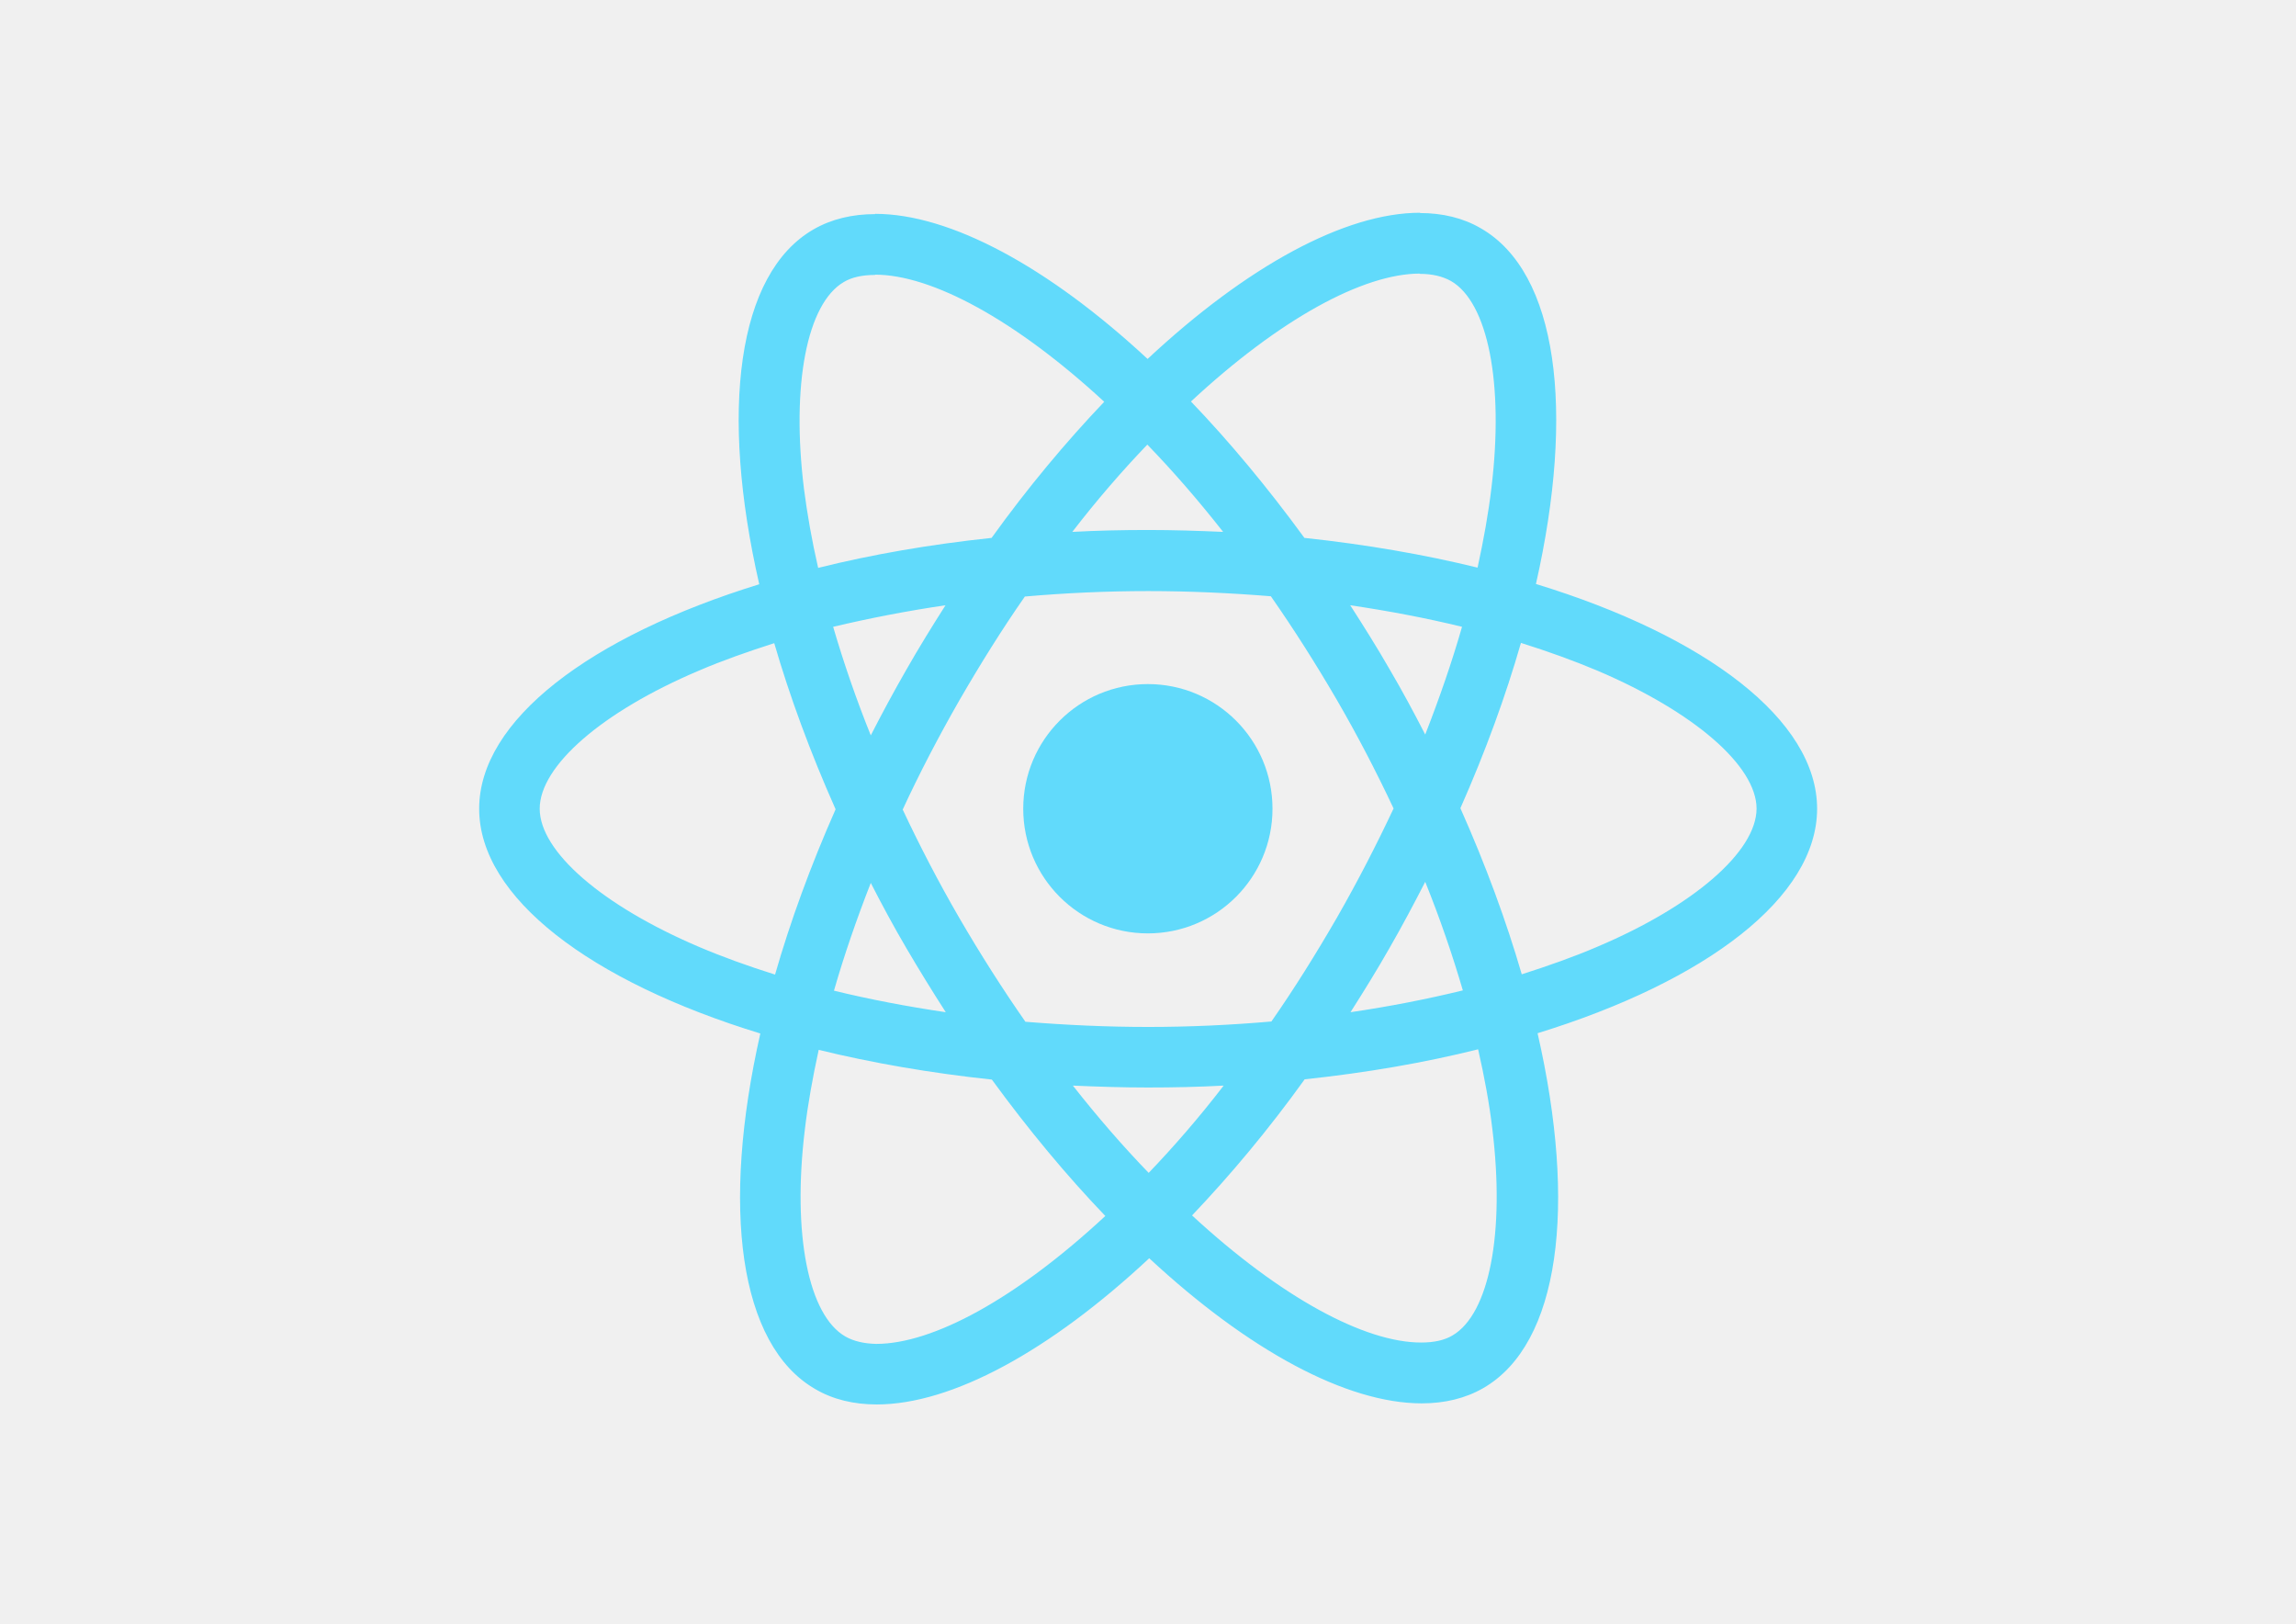
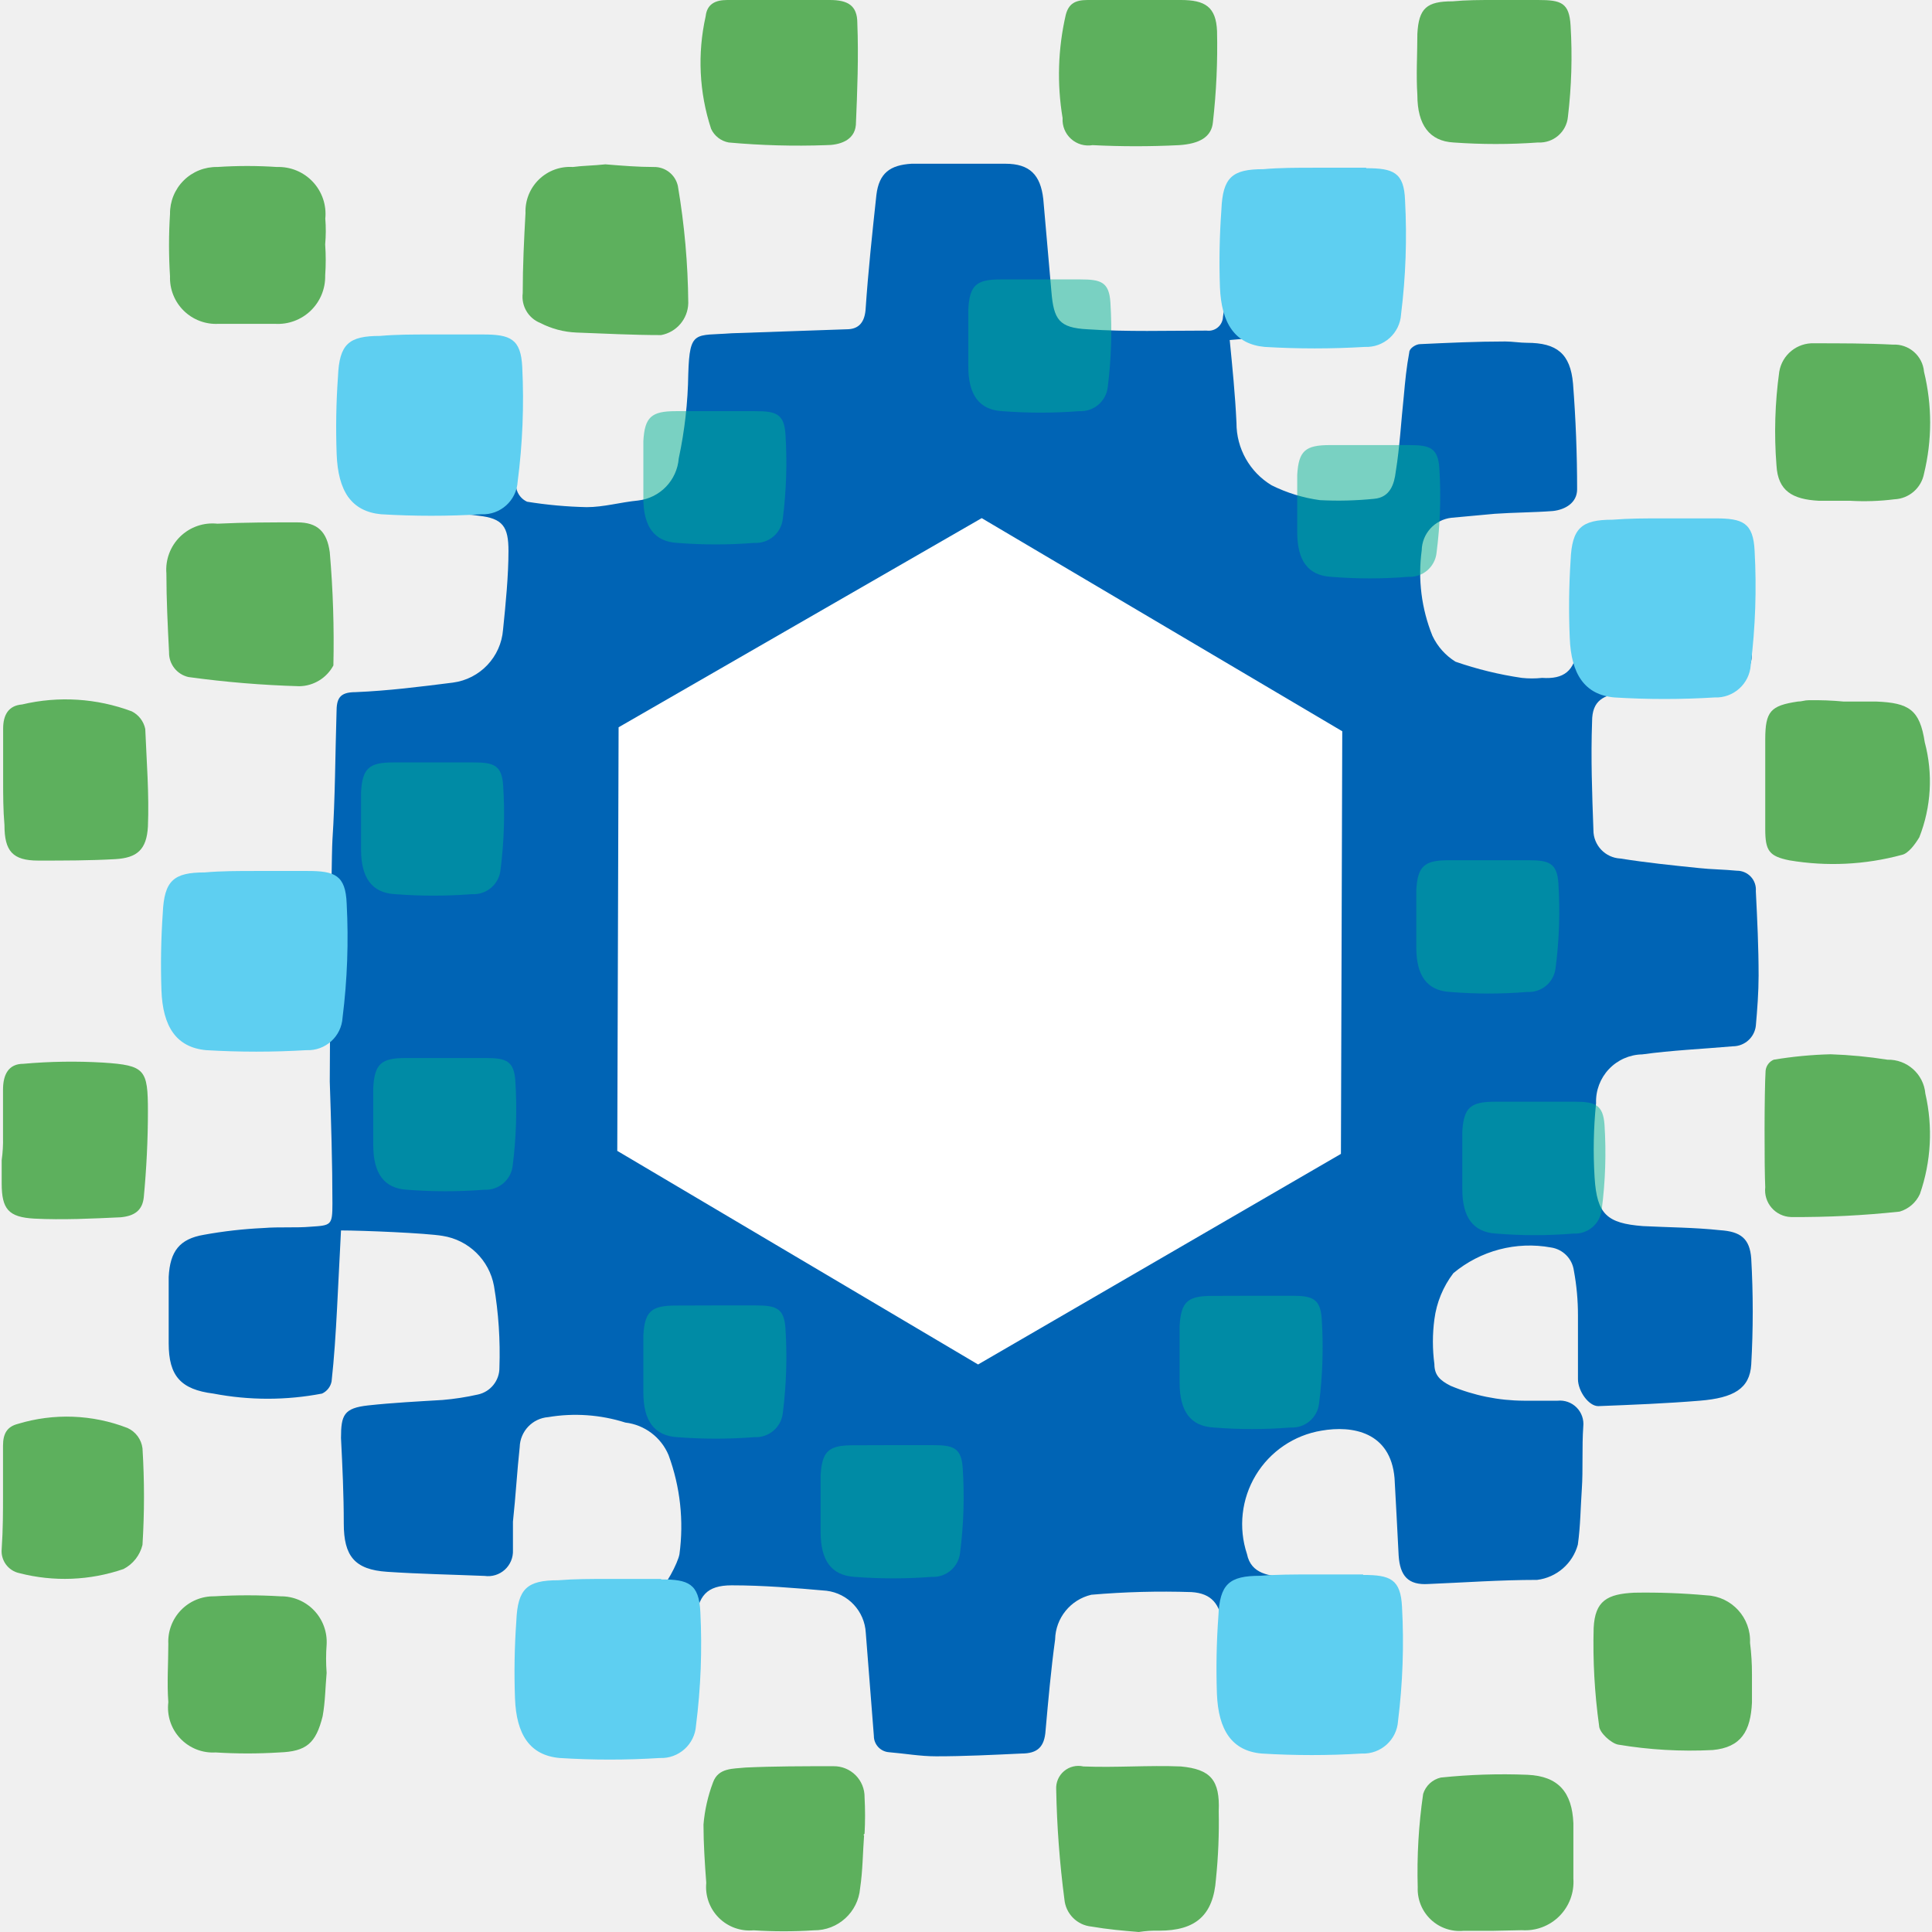
- <svg xmlns="http://www.w3.org/2000/svg" viewBox="0 0 841.9 595.3">
-   <g fill="#61DAFB">
-     <path d="M666.3 296.5c0-32.5-40.7-63.3-103.1-82.4 14.4-63.6 8-114.2-20.2-130.4-6.5-3.8-14.1-5.6-22.4-5.6v22.3c4.6 0 8.3.9 11.4 2.6 13.6 7.8 19.5 37.5 14.9 75.7-1.1 9.4-2.9 19.3-5.1 29.4-19.6-4.8-41-8.5-63.5-10.9-13.5-18.5-27.5-35.3-41.6-50 32.6-30.3 63.2-46.9 84-46.9V78c-27.5 0-63.5 19.6-99.9 53.6-36.4-33.8-72.4-53.2-99.9-53.2v22.3c20.7 0 51.4 16.5 84 46.6-14 14.7-28 31.4-41.3 49.9-22.6 2.4-44 6.1-63.6 11-2.3-10-4-19.7-5.2-29-4.7-38.2 1.1-67.9 14.6-75.8 3-1.8 6.9-2.6 11.5-2.6V78.5c-8.4 0-16 1.8-22.6 5.6-28.1 16.2-34.4 66.7-19.9 130.1-62.2 19.2-102.7 49.9-102.7 82.3 0 32.5 40.7 63.3 103.1 82.4-14.4 63.6-8 114.2 20.2 130.4 6.5 3.8 14.1 5.6 22.5 5.6 27.5 0 63.5-19.6 99.9-53.6 36.4 33.8 72.4 53.2 99.9 53.2 8.4 0 16-1.8 22.6-5.6 28.1-16.2 34.4-66.7 19.9-130.1 62-19.1 102.5-49.9 102.5-82.3zm-130.2-66.7c-3.7 12.9-8.3 26.2-13.5 39.5-4.1-8-8.4-16-13.1-24-4.6-8-9.5-15.8-14.4-23.4 14.2 2.1 27.9 4.7 41 7.9zm-45.8 106.5c-7.8 13.5-15.8 26.3-24.1 38.2-14.9 1.3-30 2-45.2 2-15.1 0-30.2-.7-45-1.9-8.3-11.9-16.4-24.6-24.2-38-7.6-13.1-14.5-26.4-20.8-39.8 6.2-13.4 13.2-26.8 20.7-39.9 7.8-13.5 15.8-26.3 24.1-38.2 14.9-1.3 30-2 45.2-2 15.1 0 30.2.7 45 1.9 8.3 11.9 16.4 24.6 24.2 38 7.6 13.1 14.5 26.4 20.8 39.8-6.3 13.4-13.2 26.8-20.7 39.9zm32.3-13c5.4 13.4 10 26.8 13.8 39.8-13.1 3.2-26.9 5.9-41.2 8 4.9-7.7 9.8-15.6 14.4-23.7 4.6-8 8.9-16.1 13-24.1zM421.2 430c-9.3-9.6-18.6-20.3-27.8-32 9 .4 18.2.7 27.5.7 9.4 0 18.7-.2 27.8-.7-9 11.7-18.3 22.4-27.5 32zm-74.4-58.9c-14.2-2.1-27.9-4.7-41-7.9 3.7-12.9 8.3-26.2 13.5-39.5 4.1 8 8.4 16 13.1 24 4.7 8 9.5 15.8 14.4 23.4zM420.7 163c9.3 9.6 18.6 20.3 27.8 32-9-.4-18.2-.7-27.5-.7-9.4 0-18.7.2-27.8.7 9-11.7 18.3-22.4 27.5-32zm-74 58.9c-4.9 7.7-9.8 15.6-14.4 23.7-4.6 8-8.9 16-13 24-5.4-13.4-10-26.8-13.8-39.8 13.1-3.1 26.9-5.8 41.2-7.9zm-90.5 125.2c-35.4-15.1-58.3-34.9-58.3-50.6 0-15.7 22.9-35.6 58.3-50.6 8.6-3.7 18-7 27.7-10.1 5.7 19.6 13.2 40 22.5 60.9-9.2 20.8-16.6 41.1-22.2 60.6-9.9-3.1-19.3-6.5-28-10.2zM310 490c-13.6-7.8-19.5-37.5-14.9-75.7 1.1-9.4 2.9-19.3 5.1-29.4 19.6 4.8 41 8.5 63.5 10.9 13.5 18.5 27.5 35.3 41.6 50-32.6 30.3-63.2 46.9-84 46.9-4.5-.1-8.3-1-11.3-2.7zm237.2-76.2c4.7 38.2-1.1 67.9-14.6 75.8-3 1.8-6.9 2.6-11.5 2.6-20.7 0-51.4-16.5-84-46.6 14-14.7 28-31.4 41.3-49.9 22.6-2.4 44-6.1 63.6-11 2.3 10.1 4.1 19.8 5.2 29.1zm38.5-66.7c-8.6 3.7-18 7-27.7 10.1-5.7-19.6-13.2-40-22.5-60.9 9.2-20.8 16.6-41.1 22.2-60.6 9.9 3.1 19.3 6.5 28.1 10.2 35.4 15.1 58.3 34.9 58.3 50.6-.1 15.7-23 35.6-58.4 50.6zM320.8 78.4z" />
-     <circle cx="420.9" cy="296.5" r="45.7" />
-     <path d="M520.5 78.1z" />
+ <svg xmlns="http://www.w3.org/2000/svg" viewBox="0 0 16 16">
+   <path d="M13.6,8.732c.246-.034.5-.045.751-.067a.192.192,0,0,0,.19-.169c.012-.135.023-.281.023-.416,0-.236-.011-.46-.023-.7a.156.156,0,0,0-.156-.169c-.113-.011-.213-.011-.314-.022-.225-.023-.438-.045-.651-.079a.235.235,0,0,1-.224-.236c-.011-.3-.022-.6-.011-.9,0-.169.09-.225.269-.236a6.854,6.854,0,0,0,.695-.034c.213-.033.359-.112.359-.281l-1.4-.82c-.012.259-.023.506-.045.764-.023.191-.112.259-.292.247a.786.786,0,0,1-.168,0,2.994,2.994,0,0,1-.549-.134.506.506,0,0,1-.191-.214,1.388,1.388,0,0,1-.089-.708.277.277,0,0,1,.246-.27l.359-.033c.157-.011.325-.011.482-.023.1-.011.2-.067.2-.18q0-.438-.034-.876c-.022-.247-.134-.337-.381-.337-.056,0-.123-.011-.179-.011-.236,0-.471.011-.707.022-.033,0-.089.034-.089.068-.023.123-.034.236-.045.359-.023.214-.034.427-.067.629-.012.1-.045.214-.18.225a2.949,2.949,0,0,1-.448.011,1.286,1.286,0,0,1-.4-.123.6.6,0,0,1-.291-.517c-.011-.236-.034-.461-.056-.686.134-.011.246-.022.358-.033l-.37-.438c-.011.089-.033.191-.044.28a.119.119,0,0,1-.135.113c-.325,0-.661.011-.986-.011-.236-.012-.281-.079-.3-.315-.023-.258-.045-.506-.067-.764-.023-.2-.112-.292-.314-.292H7.549c-.179.011-.269.078-.291.258-.034.315-.068.629-.09.955-.011.113-.067.158-.157.158l-.953.033c-.3.023-.347-.033-.358.337a3.578,3.578,0,0,1-.079.7.381.381,0,0,1-.336.348C5.139,4.159,5,4.2,4.859,4.2a3.584,3.584,0,0,1-.494-.045.157.157,0,0,1-.089-.113c-.023-.18-.023-.371-.045-.55S4.2,3.17,4.175,3.013a.186.186,0,0,0-.2-.169c-.246,0-.5-.011-.762.011-.236.023-.325.113-.348.349-.022.269-.011.528-.011.786a.169.169,0,0,0,.157.191c.168.023.348.056.516.068.145.011.291,0,.437.022.2.022.247.09.247.292s-.023.438-.045.652a.479.479,0,0,1-.415.438c-.269.034-.538.068-.807.079-.135,0-.157.056-.157.168-.011.349-.011.708-.034,1.057-.011.191-.022,1.865-.022,2,.011.337.022.674.022,1.011,0,.18-.011.18-.179.191-.123.011-.258,0-.393.011a3.715,3.715,0,0,0-.493.056c-.2.034-.28.135-.291.349v.55c0,.27.1.382.37.416a2.389,2.389,0,0,0,.9,0,.141.141,0,0,0,.079-.1c.022-.2.034-.393.045-.6s.022-.427.033-.651c.18,0,.707.022.841.045a.513.513,0,0,1,.426.415,3.351,3.351,0,0,1,.045.675.226.226,0,0,1-.179.224,2.151,2.151,0,0,1-.292.045c-.2.012-.415.023-.616.045s-.225.079-.225.27c.012.236.023.472.023.708,0,.27.09.382.359.4s.538.023.807.034a.206.206,0,0,0,.235-.213v-.236c.023-.214.034-.416.056-.618a.256.256,0,0,1,.236-.248,1.366,1.366,0,0,1,.639.045.444.444,0,0,1,.358.27,1.713,1.713,0,0,1,.09.82c-.011.068-.124.29-.18.3-.314.034-.487.067-.8.078-.145,0-.156-.088-.156.059.011.28-.109.491-.1.761.022.224.021.29.234.312a4.724,4.724,0,0,0,.683.02c.067-.012.161-.011.195-.079a.749.749,0,0,0,.078-.312c.023-.2.156-.387.179-.589s.089-.292.3-.292c.258,0,.527.022.785.045a.371.371,0,0,1,.325.348l.067.854a.135.135,0,0,0,.124.135c.134.011.258.034.392.034.235,0,.471-.012.706-.023.135,0,.191-.056.2-.191.022-.247.045-.506.079-.753a.389.389,0,0,1,.3-.371,6.972,6.972,0,0,1,.83-.022c.168.011.235.1.258.27.022.258.751-.382.515-.394-.123-.011-.28-.022-.314-.191a.785.785,0,0,1,.617-1.022c.258-.045.572.011.605.393.012.214.023.427.034.641.011.168.078.247.247.236.291-.012.594-.034.9-.034a.4.4,0,0,0,.337-.292c.022-.158.022-.3.033-.461s0-.348.012-.517A.194.194,0,0,0,12.9,11.6h-.281a1.587,1.587,0,0,1-.605-.123c-.09-.045-.135-.09-.135-.18a1.4,1.4,0,0,1,0-.371.8.8,0,0,1,.157-.382.985.985,0,0,1,.808-.213.224.224,0,0,1,.19.191,2.013,2.013,0,0,1,.034.37v.529c0,.1.089.224.168.224.28-.011.56-.022.841-.045s.414-.1.426-.3a7.775,7.775,0,0,0,0-.877c-.012-.168-.09-.224-.258-.235-.213-.023-.426-.023-.639-.034-.3-.023-.381-.1-.4-.4a3.755,3.755,0,0,1,.012-.618A.39.39,0,0,1,13.6,8.732Z" fill="#0064b5" />
+   <path d="M11.116,6.056l-.011,3.5L8.1,11.3,5.112,9.531l.011-3.508L8.13,4.291Z" fill="#fff" />
+   <g opacity="0.8">
+     <path d="M2.761,5.511a.326.326,0,0,1-.281.172,8.5,8.5,0,0,1-.919-.076A.206.206,0,0,1,1.4,5.4c-.011-.213-.022-.438-.022-.651A.383.383,0,0,1,1.8,4.337c.225-.011.449-.011.662-.011.168,0,.246.078.269.247A8.64,8.64,0,0,1,2.761,5.511Z" fill="#38a038" />
  </g>
+   <g opacity="0.8">
+     <path d="M5.014,1.361c.135.011.269.022.4.022a.2.2,0,0,1,.2.158A6.087,6.087,0,0,1,5.7,2.51a.275.275,0,0,1-.225.265c-.229,0-.459-.012-.7-.021a.714.714,0,0,1-.3-.079.234.234,0,0,1-.146-.247c0-.225.011-.449.023-.663a.368.368,0,0,1,.392-.382c.079-.011.168-.011.269-.022Z" fill="#38a038" />
+   </g>
+   <g opacity="0.8">
+     <path d="M14.622,8.866a.112.112,0,0,1,.067-.09,3.411,3.411,0,0,1,.471-.045,3.855,3.855,0,0,1,.471.045.308.308,0,0,1,.314.281,1.505,1.505,0,0,1-.045.831.267.267,0,0,1-.168.146,7.924,7.924,0,0,1-.9.045.222.222,0,0,1-.213-.247C14.611,9.675,14.611,9.034,14.622,8.866Z" fill="#38a038" />
+   </g>
+   <g opacity="0.8">
+     <path d="M15.271,5.81h.269c.269.011.359.067.4.337a1.261,1.261,0,0,1-.045.787c-.034.056-.09.135-.146.146a2.175,2.175,0,0,1-.93.045c-.168-.034-.2-.079-.2-.259V6.125c0-.236.045-.281.269-.315.034,0,.056-.011.09-.011a2.574,2.574,0,0,1,.291.011Z" fill="#38a038" />
+   </g>
+   <g opacity="0.8">
+     <path d="M9.431,16c-.134-.011-.258-.022-.392-.045a.249.249,0,0,1-.224-.225,8.175,8.175,0,0,1-.068-.91.184.184,0,0,1,.225-.191c.269.011.538-.011.807,0,.246.023.325.112.314.371a4.593,4.593,0,0,1-.023.562c-.022.3-.168.427-.471.427A.921.921,0,0,0,9.431,16Z" fill="#38a038" />
+   </g>
+   <g opacity="0.8">
+     <path d="M7.156,15.2c-.011.146-.011.292-.033.438a.38.38,0,0,1-.382.348,3.853,3.853,0,0,1-.5,0,.36.36,0,0,1-.392-.393c-.012-.157-.023-.326-.023-.483a1.293,1.293,0,0,1,.079-.349c.044-.123.168-.112.269-.123.235-.011.482-.011.728-.011a.254.254,0,0,1,.258.258,2.784,2.784,0,0,1,0,.3C7.145,15.2,7.156,15.2,7.156,15.2Z" fill="#38a038" />
+   </g>
+   <g opacity="0.8">
+     <path d="M14.509,13.867V14.1c-.011.236-.089.371-.325.393a3.619,3.619,0,0,1-.784-.045c-.057-.011-.157-.1-.157-.157a4.885,4.885,0,0,1-.045-.809c.011-.225.112-.281.336-.292a5.552,5.552,0,0,1,.6.022.377.377,0,0,1,.359.393A2.04,2.04,0,0,1,14.509,13.867Z" fill="#38a038" />
+   </g>
+   <g opacity="0.8">
+     <path d="M15.318,4.147H15.06c-.213-.012-.336-.079-.348-.293a3.592,3.592,0,0,1,.023-.775.282.282,0,0,1,.291-.236c.213,0,.437,0,.65.011a.246.246,0,0,1,.258.225,1.78,1.78,0,0,1,0,.843.261.261,0,0,1-.246.213,1.994,1.994,0,0,1-.37.012Z" fill="#38a038" />
+   </g>
+   <g opacity="0.8">
+     <path d="M2.705,13.854c-.011.123-.011.236-.033.359-.056.225-.135.292-.359.3a4.211,4.211,0,0,1-.527,0,.372.372,0,0,1-.392-.416c-.012-.157,0-.326,0-.483a.375.375,0,0,1,.381-.394,4.57,4.57,0,0,1,.549,0,.378.378,0,0,1,.381.4A1.534,1.534,0,0,0,2.705,13.854Z" fill="#38a038" />
+   </g>
+   <g opacity="0.8">
+     <path d="M2.693,2.024a1.849,1.849,0,0,1,0,.258.392.392,0,0,1-.414.4H1.808a.381.381,0,0,1-.4-.394,4.038,4.038,0,0,1,0-.516A.384.384,0,0,1,1.8,1.383a3.7,3.7,0,0,1,.494,0,.389.389,0,0,1,.4.427A1.266,1.266,0,0,1,2.693,2.024Z" fill="#38a038" />
+   </g>
+   <g opacity="0.8">
+     <path d="M12.369,15.99h-.247a.347.347,0,0,1-.381-.359,4.474,4.474,0,0,1,.045-.775.2.2,0,0,1,.146-.135,5,5,0,0,1,.717-.023c.258.011.37.146.381.4v.46a.4.4,0,0,1-.426.427Z" fill="#38a038" />
+   </g>
+   <g opacity="0.8">
+     <path d="M.025,9.417V9.024c0-.124.045-.214.168-.214A4.461,4.461,0,0,1,.855,8.8c.347.023.37.056.37.405,0,.236-.012.472-.034.708-.011.112-.078.157-.191.168-.235.011-.482.023-.717.011C.07,10.08.014,10.013.014,9.8V9.608A1.178,1.178,0,0,0,.025,9.417Z" fill="#38a038" />
+   </g>
+   <g opacity="0.8">
+     <path d="M9.42,0h.359c.2,0,.292.056.3.258a5.575,5.575,0,0,1-.034.753c-.011.124-.112.18-.28.191a7.144,7.144,0,0,1-.717,0A.213.213,0,0,1,8.8.978,2.194,2.194,0,0,1,8.826.124C8.849.034,8.9,0,9.006,0Z" fill="#38a038" />
+   </g>
+   <g opacity="0.8">
+     <path d="M.026,6.461V6.034c0-.113.044-.191.157-.2a1.564,1.564,0,0,1,.908.057.211.211,0,0,1,.112.146c.011.269.033.539.022.809-.011.191-.09.258-.269.269-.213.012-.426.012-.639.012s-.28-.079-.28-.293C.026,6.708.026,6.584.026,6.461Z" fill="#38a038" />
+   </g>
+   <g opacity="0.8">
+     <path d="M6.472,0h.4C7.021,0,7.1.045,7.1.191c.011.281,0,.562-.012.843-.011.135-.145.168-.246.168a6.4,6.4,0,0,1-.807-.022.2.2,0,0,1-.146-.113A1.756,1.756,0,0,1,5.844.135C5.855.034,5.923,0,6.023,0Z" fill="#38a038" />
+   </g>
+   <g opacity="0.8">
+     <path d="M.025,12.372v-.4c0-.1.034-.157.123-.18a1.392,1.392,0,0,1,.908.034.214.214,0,0,1,.124.168,6.438,6.438,0,0,1,0,.8.307.307,0,0,1-.157.2,1.5,1.5,0,0,1-.863.034.186.186,0,0,1-.146-.2C.025,12.665.025,12.518.025,12.372Z" fill="#38a038" />
+   </g>
+   <g opacity="0.8">
+     <path d="M12.38,0h.358c.191,0,.258.022.269.213a4.211,4.211,0,0,1-.022.753.235.235,0,0,1-.247.214,4.885,4.885,0,0,1-.7,0c-.2-.011-.3-.146-.3-.393-.011-.169,0-.338,0-.506.011-.214.078-.27.291-.27C12.144,0,12.256,0,12.38,0Z" fill="#38a038" />
+   </g>
+   <g opacity="0.7">
+     <g opacity="0.7">
+       <path d="M8.613,2.314h.336c.169,0,.236.022.247.191a3.723,3.723,0,0,1-.022.7.225.225,0,0,1-.236.2,4.131,4.131,0,0,1-.639,0c-.19-.011-.28-.135-.28-.371V2.561c.011-.2.067-.247.269-.247Z" fill="#00b294" />
+     </g>
+     <g opacity="0.7">
+       <path d="M5.922,3.405h.336c.169,0,.236.023.247.191a3.723,3.723,0,0,1-.022.7.224.224,0,0,1-.236.2,4.01,4.01,0,0,1-.639,0c-.19-.011-.28-.135-.28-.371V3.653c.011-.2.067-.248.269-.248Z" fill="#00b294" />
+     </g>
+     <g opacity="0.7">
+       <path d="M3.584,6.314h.337c.168,0,.235.023.246.191a3.64,3.64,0,0,1-.022.7.224.224,0,0,1-.236.2,4.131,4.131,0,0,1-.639,0c-.19-.011-.28-.135-.28-.371V6.561c.011-.2.067-.247.269-.247Z" fill="#00b294" />
+     </g>
+     <g opacity="0.7">
+       <path d="M3.685,8.762h.336c.169,0,.236.022.247.191a3.723,3.723,0,0,1-.022.7.225.225,0,0,1-.236.2,4.131,4.131,0,0,1-.639,0c-.19-.011-.28-.135-.28-.371V9.009c.011-.2.067-.247.269-.247Z" fill="#00b294" />
+     </g>
+     <g opacity="0.7">
+       <path d="M5.922,10.811h.336c.169,0,.236.022.247.191a3.715,3.715,0,0,1-.022.7.225.225,0,0,1-.236.2,4.131,4.131,0,0,1-.639,0c-.19-.012-.28-.135-.28-.371v-.472c.011-.2.067-.247.269-.247Z" fill="#00b294" />
+     </g>
+     <g opacity="0.7">
+       <path d="M7.391,11.968h.336c.168,0,.235.022.246.191a3.632,3.632,0,0,1-.022.7.224.224,0,0,1-.235.2,4.131,4.131,0,0,1-.639,0c-.191-.012-.281-.135-.281-.371v-.472c.012-.2.068-.247.269-.247Z" fill="#00b294" />
+     </g>
+     <g opacity="0.7">
+       <path d="M10.363,10.731H10.7c.168,0,.235.023.246.191a3.64,3.64,0,0,1-.022.7.224.224,0,0,1-.235.2,4.01,4.01,0,0,1-.639,0c-.191-.011-.281-.135-.281-.371v-.472c.012-.2.068-.247.269-.247Z" fill="#00b294" />
+     </g>
+     <g opacity="0.7">
+       <path d="M12.323,7.124h.336c.168,0,.236.023.247.191a3.641,3.641,0,0,1-.023.7.223.223,0,0,1-.235.2,3.9,3.9,0,0,1-.639,0c-.191-.011-.28-.134-.28-.37V7.372c.011-.2.067-.248.269-.248Z" fill="#00b294" />
+     </g>
+     <g opacity="0.7">
+       <path d="M11.337,3.686h.336c.168,0,.236.023.247.191a3.641,3.641,0,0,1-.023.7.223.223,0,0,1-.235.2,3.9,3.9,0,0,1-.639,0c-.191-.011-.28-.135-.28-.371V3.934c.011-.2.067-.248.269-.248Z" fill="#00b294" />
+     </g>
+     <g opacity="0.7">
+       <path d="M12.705,9.124h.336c.168,0,.235.023.247.192a3.634,3.634,0,0,1-.023.7.223.223,0,0,1-.235.2,3.9,3.9,0,0,1-.639,0c-.191-.011-.281-.134-.281-.37V9.372c.012-.2.068-.248.269-.248Z" fill="#00b294" />
+     </g>
+   </g>
+   <path d="M4.287,3.989a.288.288,0,0,1-.3.27,6.964,6.964,0,0,1-.83,0c-.246-.023-.358-.191-.369-.5a5.943,5.943,0,0,1,.011-.64c.011-.27.089-.337.347-.337.135-.012.269-.012.415-.012H4c.224,0,.314.034.325.27A5.325,5.325,0,0,1,4.287,3.989Zm7.027-2.6h-.437c-.135,0-.28,0-.415.012-.258,0-.336.067-.347.337a5.944,5.944,0,0,0-.012.64c.012.3.124.472.37.495a6.964,6.964,0,0,0,.83,0,.288.288,0,0,0,.3-.27,5.325,5.325,0,0,0,.033-.944C11.628,1.427,11.538,1.393,11.314,1.393Zm-.025,11.65h-.437c-.135,0-.28,0-.415.011-.258,0-.336.068-.347.337a5.962,5.962,0,0,0-.012.641c.012.3.124.472.37.494a6.76,6.76,0,0,0,.83,0,.288.288,0,0,0,.3-.27,5.313,5.313,0,0,0,.033-.943C11.6,13.077,11.513,13.043,11.289,13.043Zm-5.814.037H5.038c-.146,0-.28,0-.415.011-.257,0-.336.068-.347.338a5.943,5.943,0,0,0-.011.64c.011.3.123.472.37.494a6.551,6.551,0,0,0,.829,0,.288.288,0,0,0,.3-.269A5.328,5.328,0,0,0,5.8,13.35C5.789,13.114,5.7,13.08,5.475,13.08ZM2.548,7.213H2.111c-.135,0-.281,0-.415.012-.258,0-.336.067-.348.337a6.213,6.213,0,0,0-.011.64c.011.3.123.472.37.495a6.964,6.964,0,0,0,.83,0,.287.287,0,0,0,.3-.27,5.325,5.325,0,0,0,.034-.944C2.862,7.247,2.772,7.213,2.548,7.213Zm11.983-2.65c-.011-.236-.1-.27-.325-.27h-.437c-.146,0-.28,0-.415.011-.257,0-.336.068-.347.337A5.962,5.962,0,0,0,13,5.282c.011.3.123.472.37.494a6.743,6.743,0,0,0,.829,0,.288.288,0,0,0,.3-.27A5.313,5.313,0,0,0,14.531,4.563Z" fill="#5ecff1" />
</svg>
